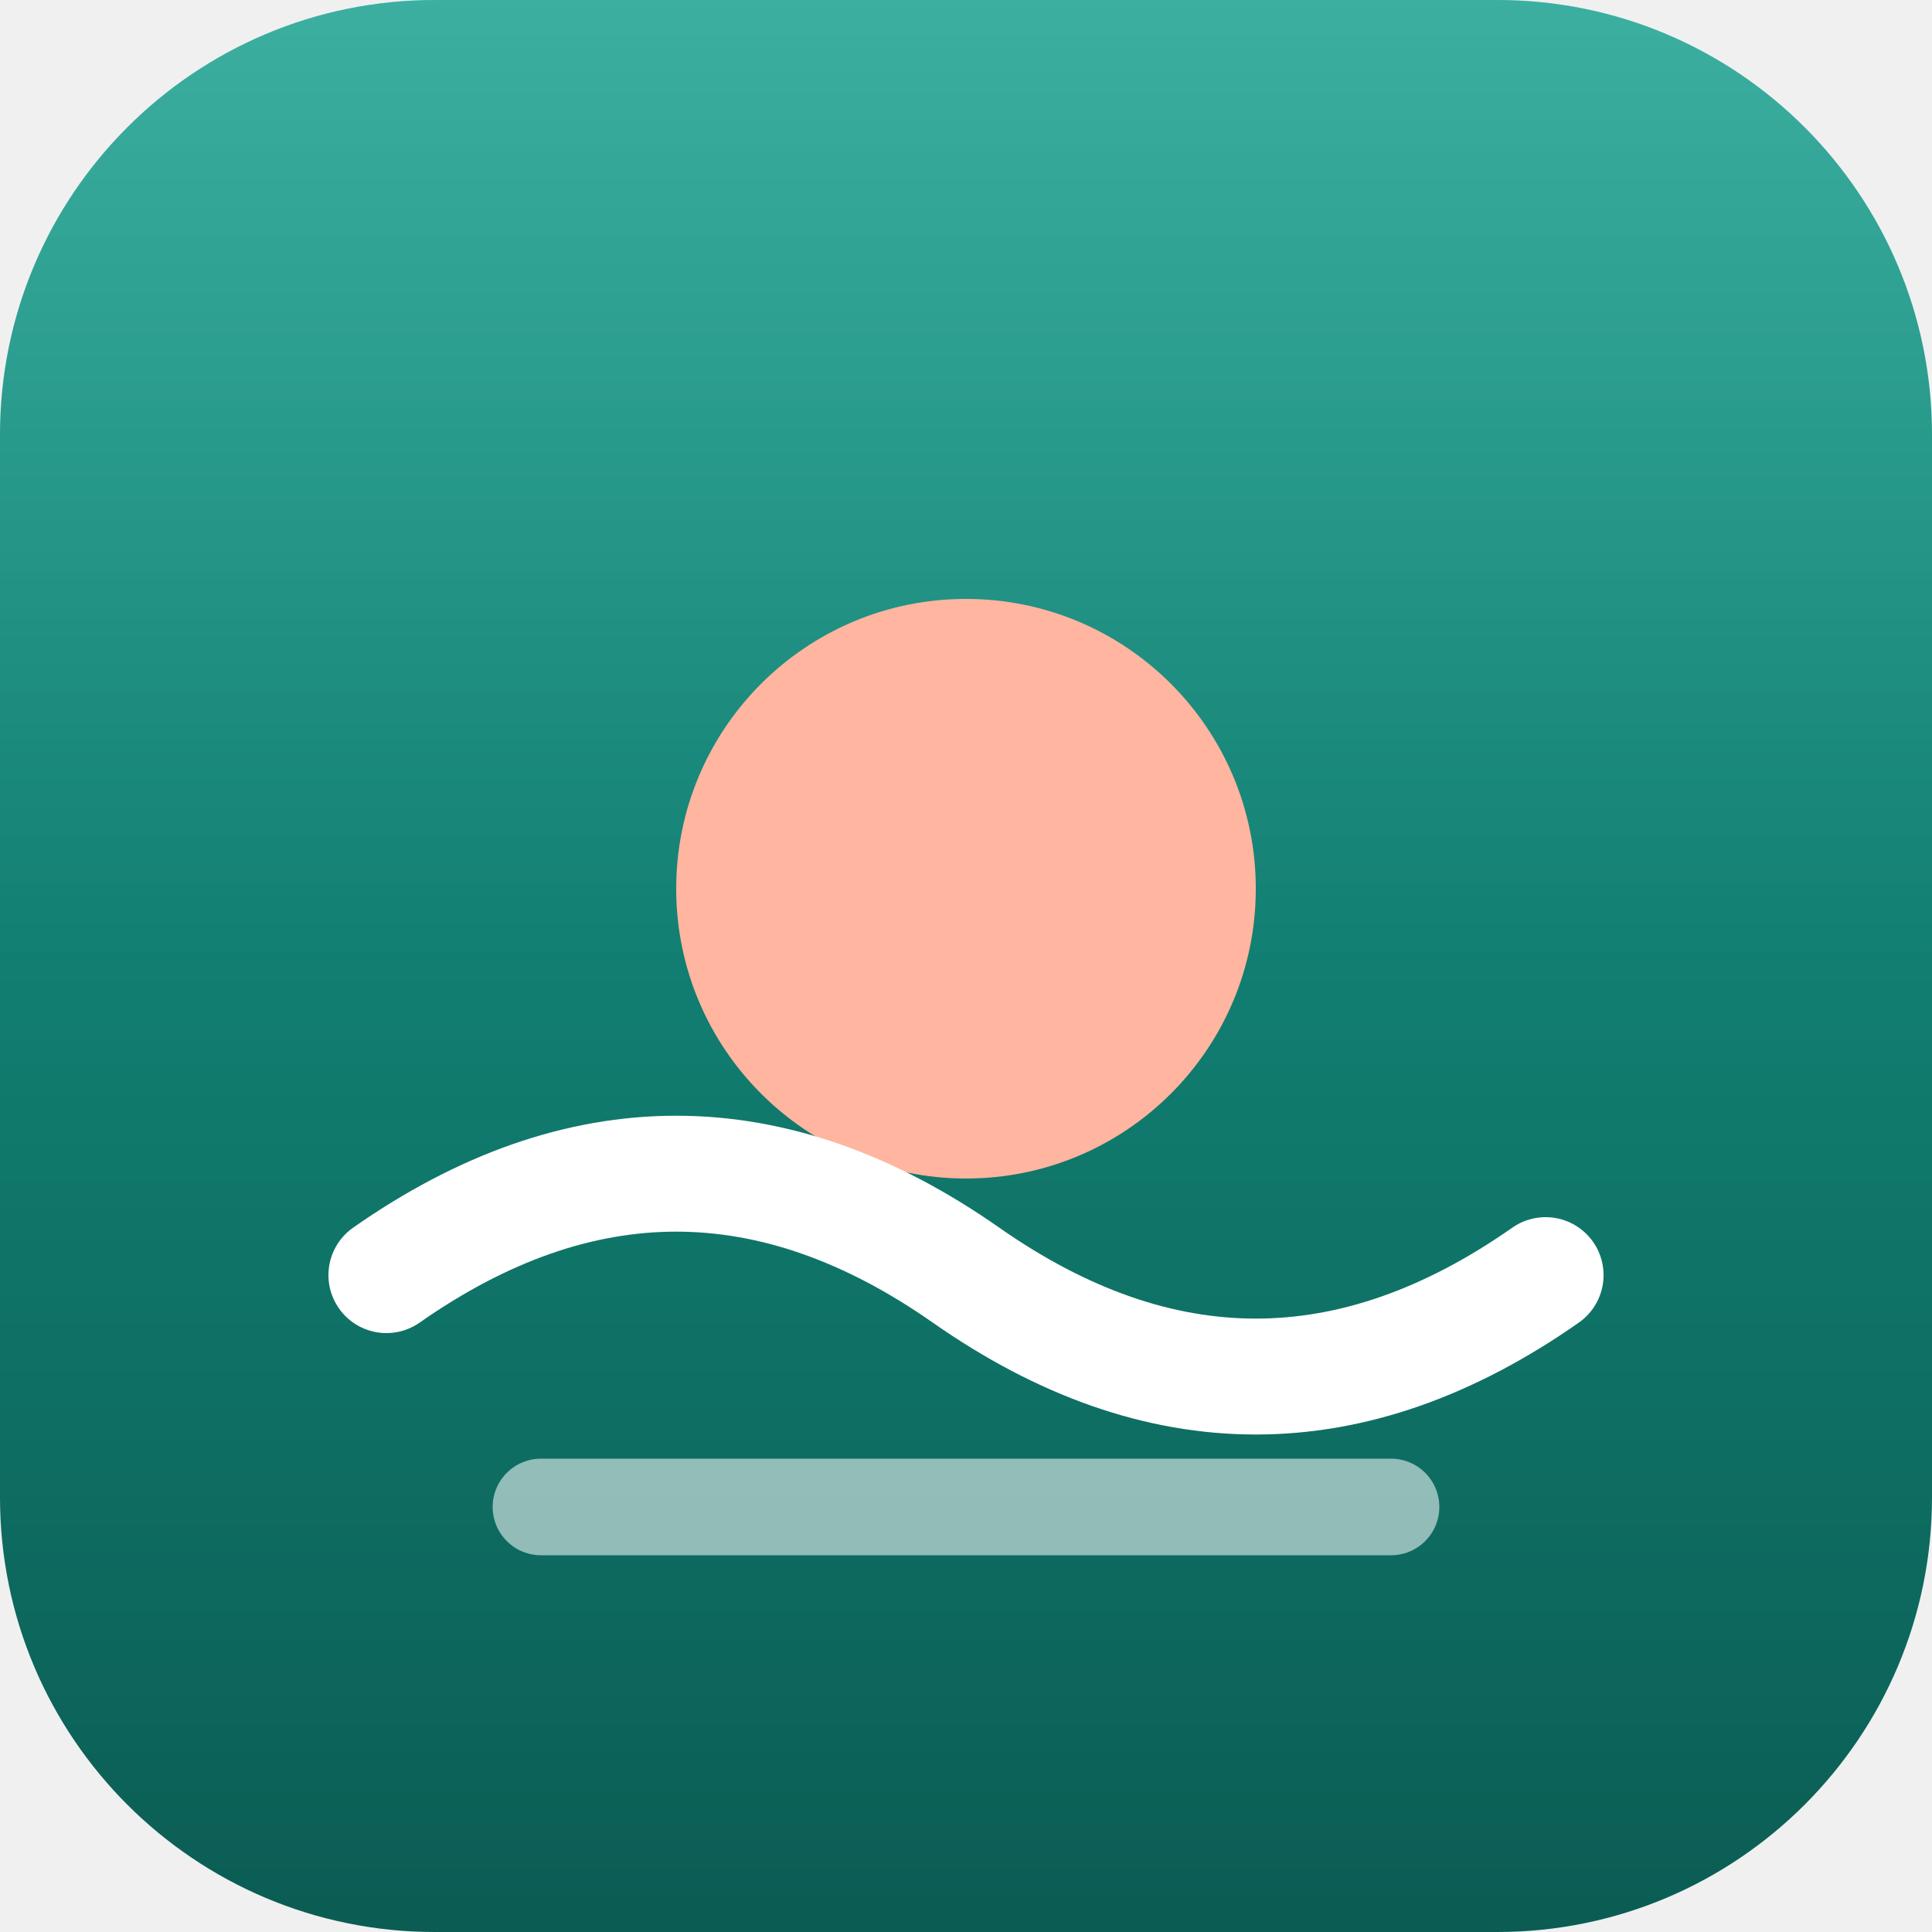
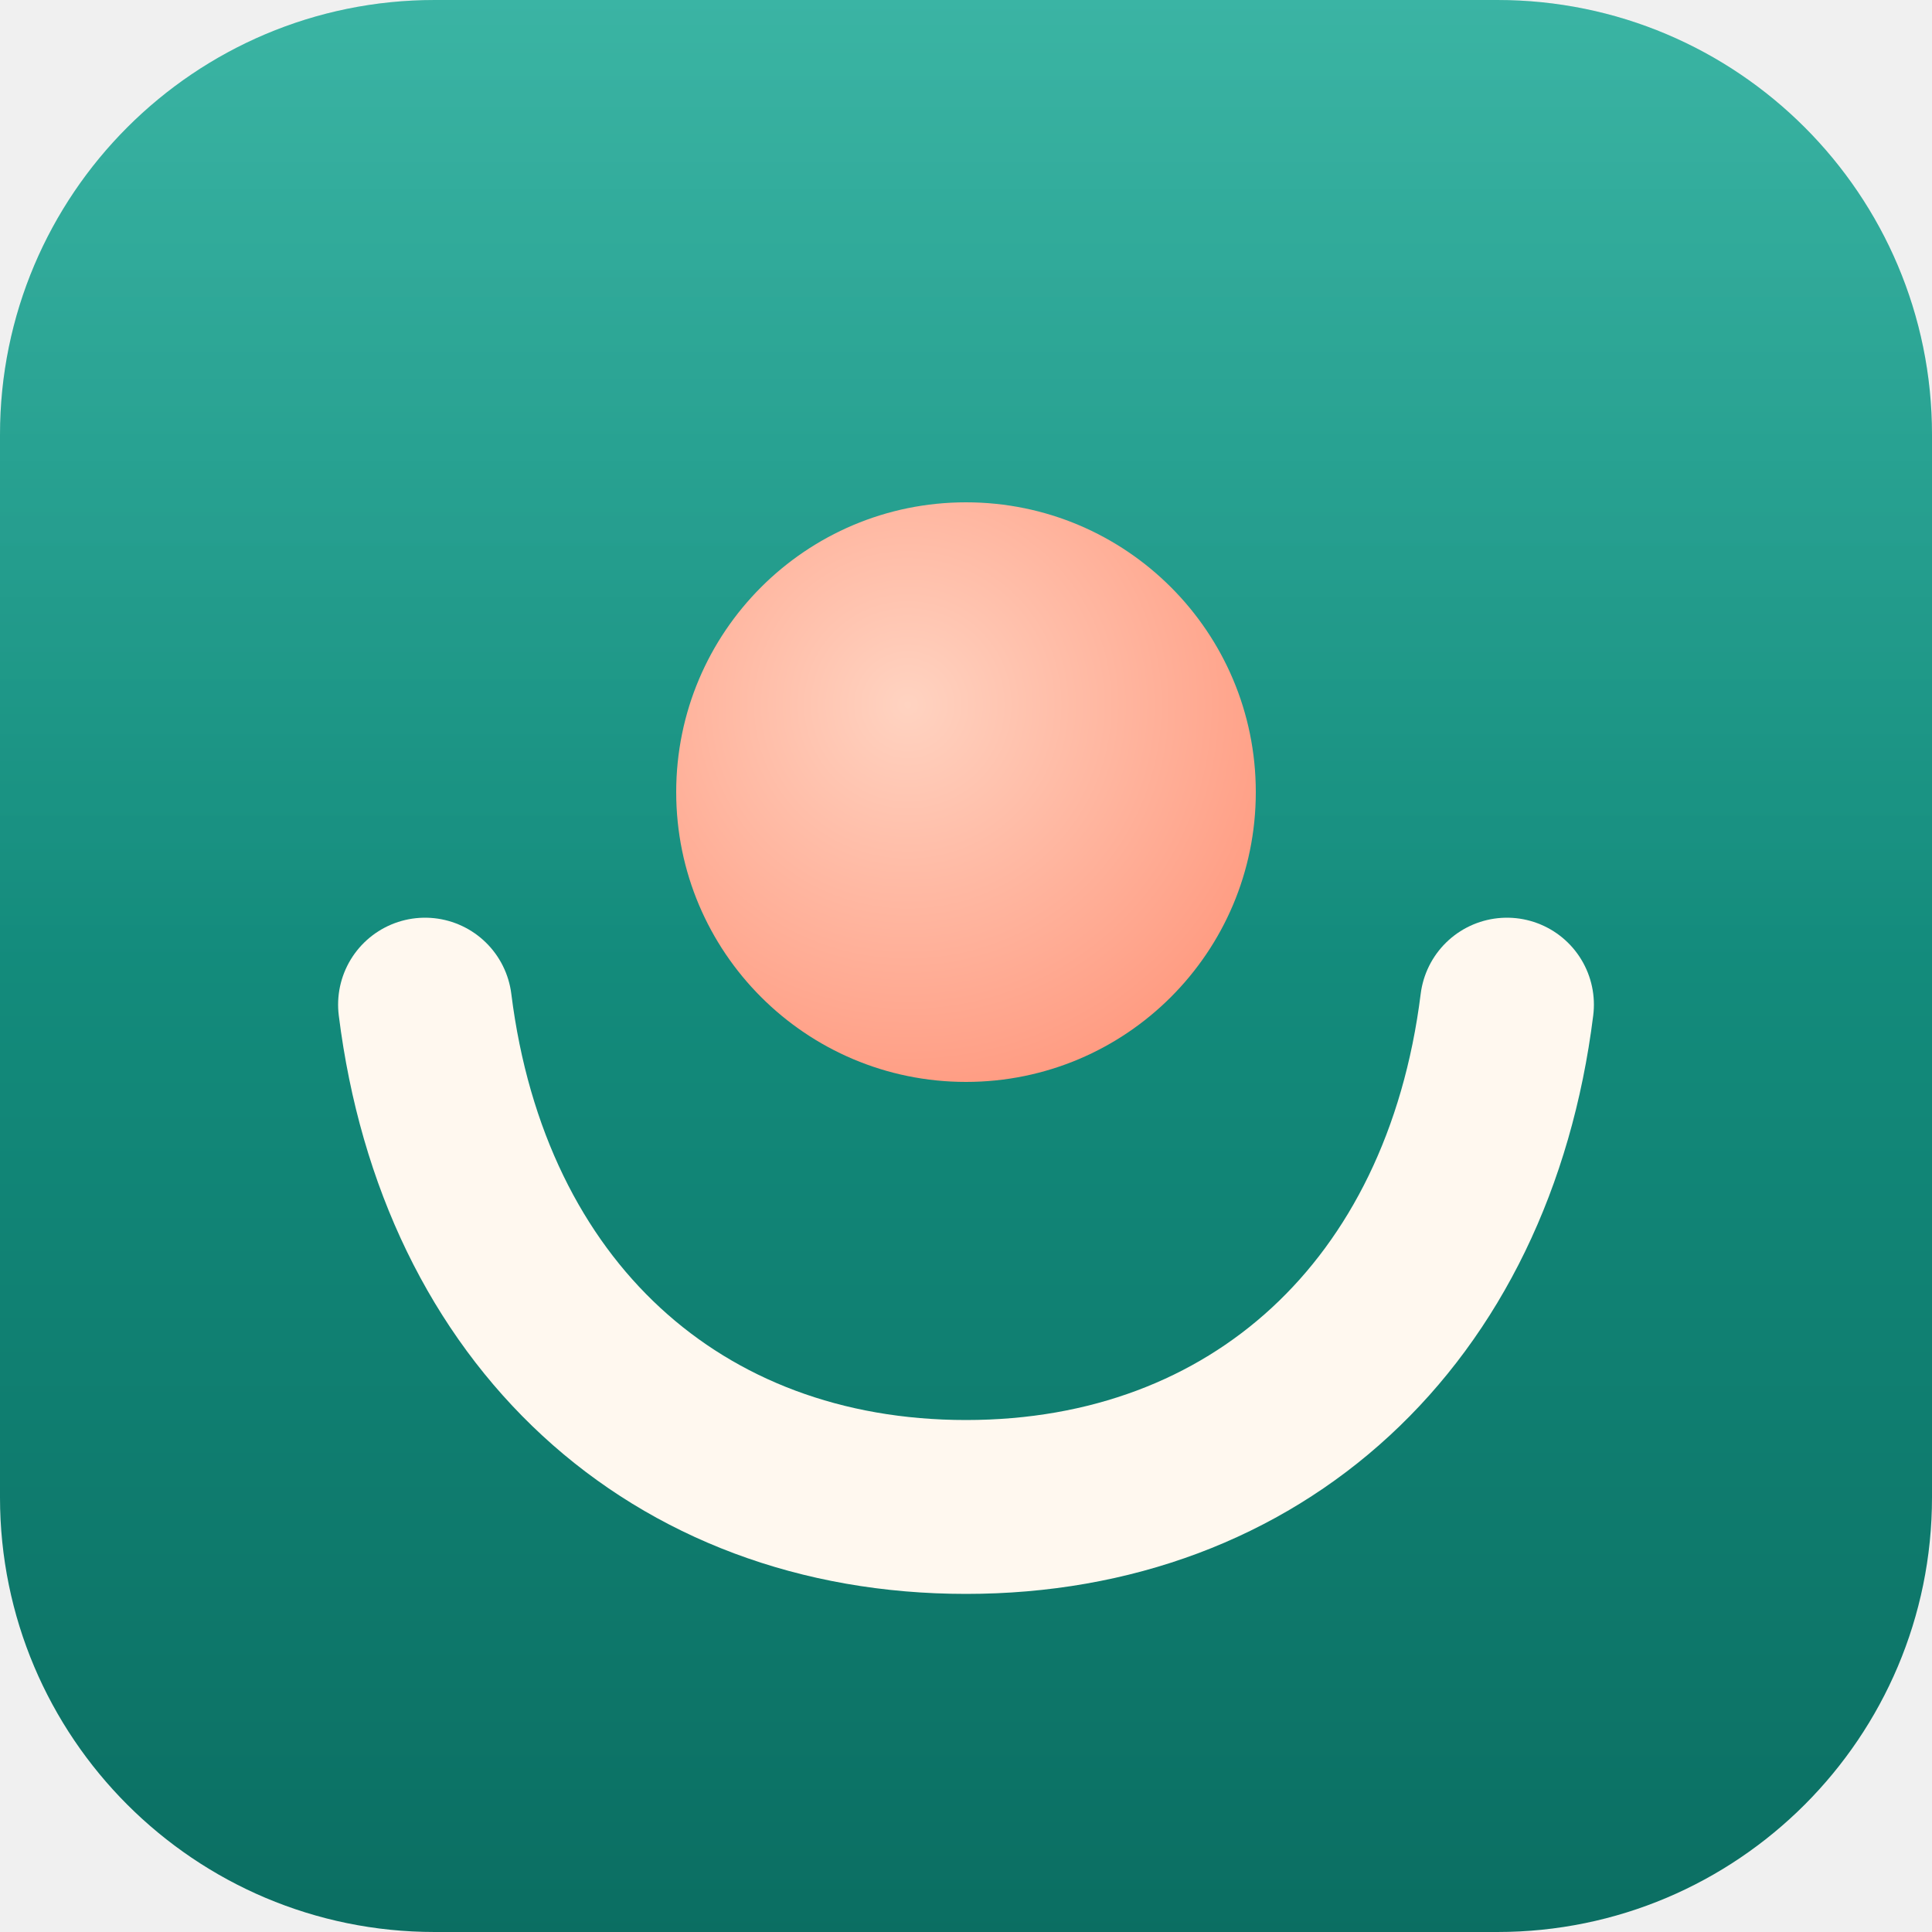
<svg xmlns="http://www.w3.org/2000/svg" viewBox="0 0 100 100">
  <defs>
-     <linearGradient id="g" x1="0" y1="0" x2="0" y2="1">
-       <stop offset="0" stop-color="#17a08f" />
-       <stop offset="1" stop-color="#0b5c53" />
+     <linearGradient id="st-bg" x1="0" y1="0" x2="0" y2="1">
+       <stop offset="0" stop-color="#1ba895" />
+       <stop offset="1" stop-color="#0b6e62" />
    </linearGradient>
-     <linearGradient id="s" x1="0" y1="0" x2="0" y2="1">
-       <stop offset="0" stop-color="#fff" stop-opacity=".16" />
+     <linearGradient id="st-sheen" x1="0" y1="0" x2="0" y2="1">
+       <stop offset="0" stop-color="#fff" stop-opacity=".14" />
      <stop offset=".5" stop-color="#fff" stop-opacity="0" />
    </linearGradient>
+     <radialGradient id="st-sun" cx="40%" cy="35%" r="70%">
+       <stop offset="0" stop-color="#ffd3c1" />
+       <stop offset="1" stop-color="#ff9a80" />
+     </radialGradient>
  </defs>
-   <rect width="100" height="100" rx="22.5" fill="url(#g)" />
-   <rect width="100" height="100" rx="22.5" fill="url(#s)" />
-   <circle cx="50" cy="46" r="15" fill="#ffb59f" />
-   <path d="M20 66c10-7 20-7 30 0s20 7 30 0" fill="none" stroke="#fff" stroke-width="6" stroke-linecap="round" />
-   <path d="M28 78h44" stroke="#fff" stroke-opacity=".55" stroke-width="5" stroke-linecap="round" />
+   <rect width="100" height="100" rx="22.5" fill="url(#st-bg)" />
+   <rect width="100" height="100" rx="22.5" fill="url(#st-sheen)" />
+   <circle cx="50" cy="41" r="15" fill="url(#st-sun)" />
+   <path d="M22 52c2 16 13 26 28 26s26-10 28-26" fill="none" stroke="#fff8ef" stroke-width="9" stroke-linecap="round" />
</svg>
